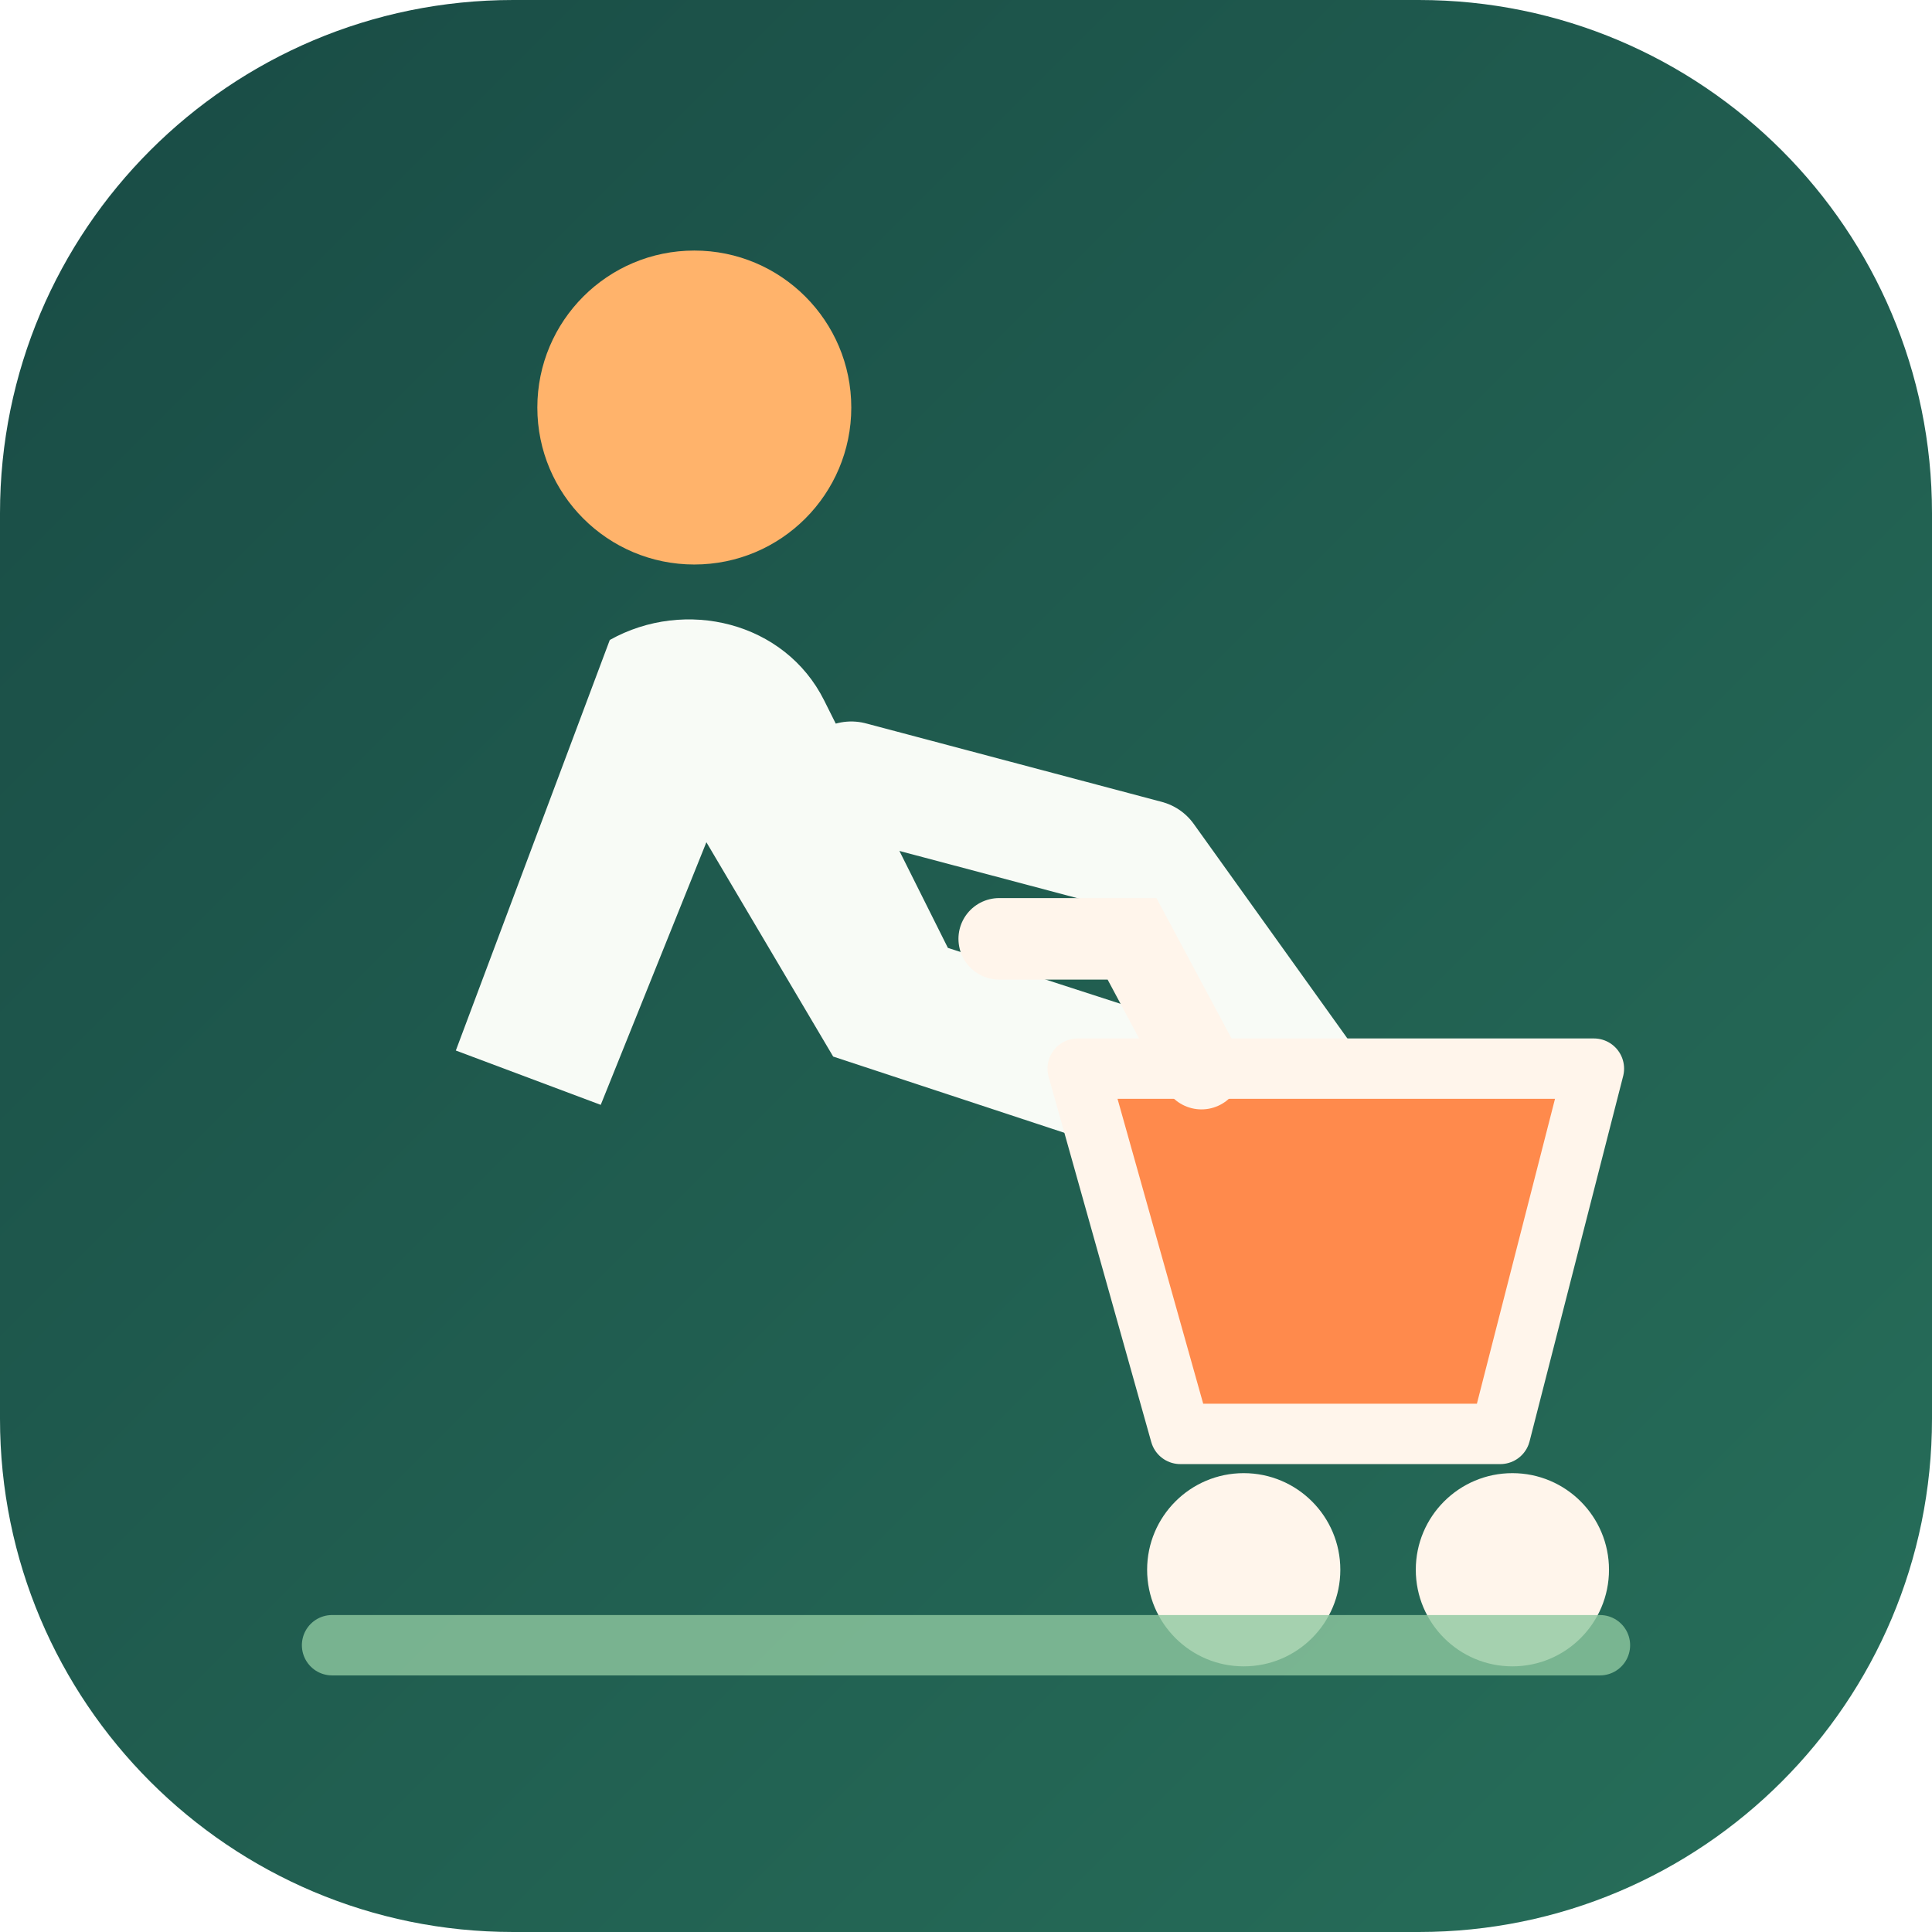
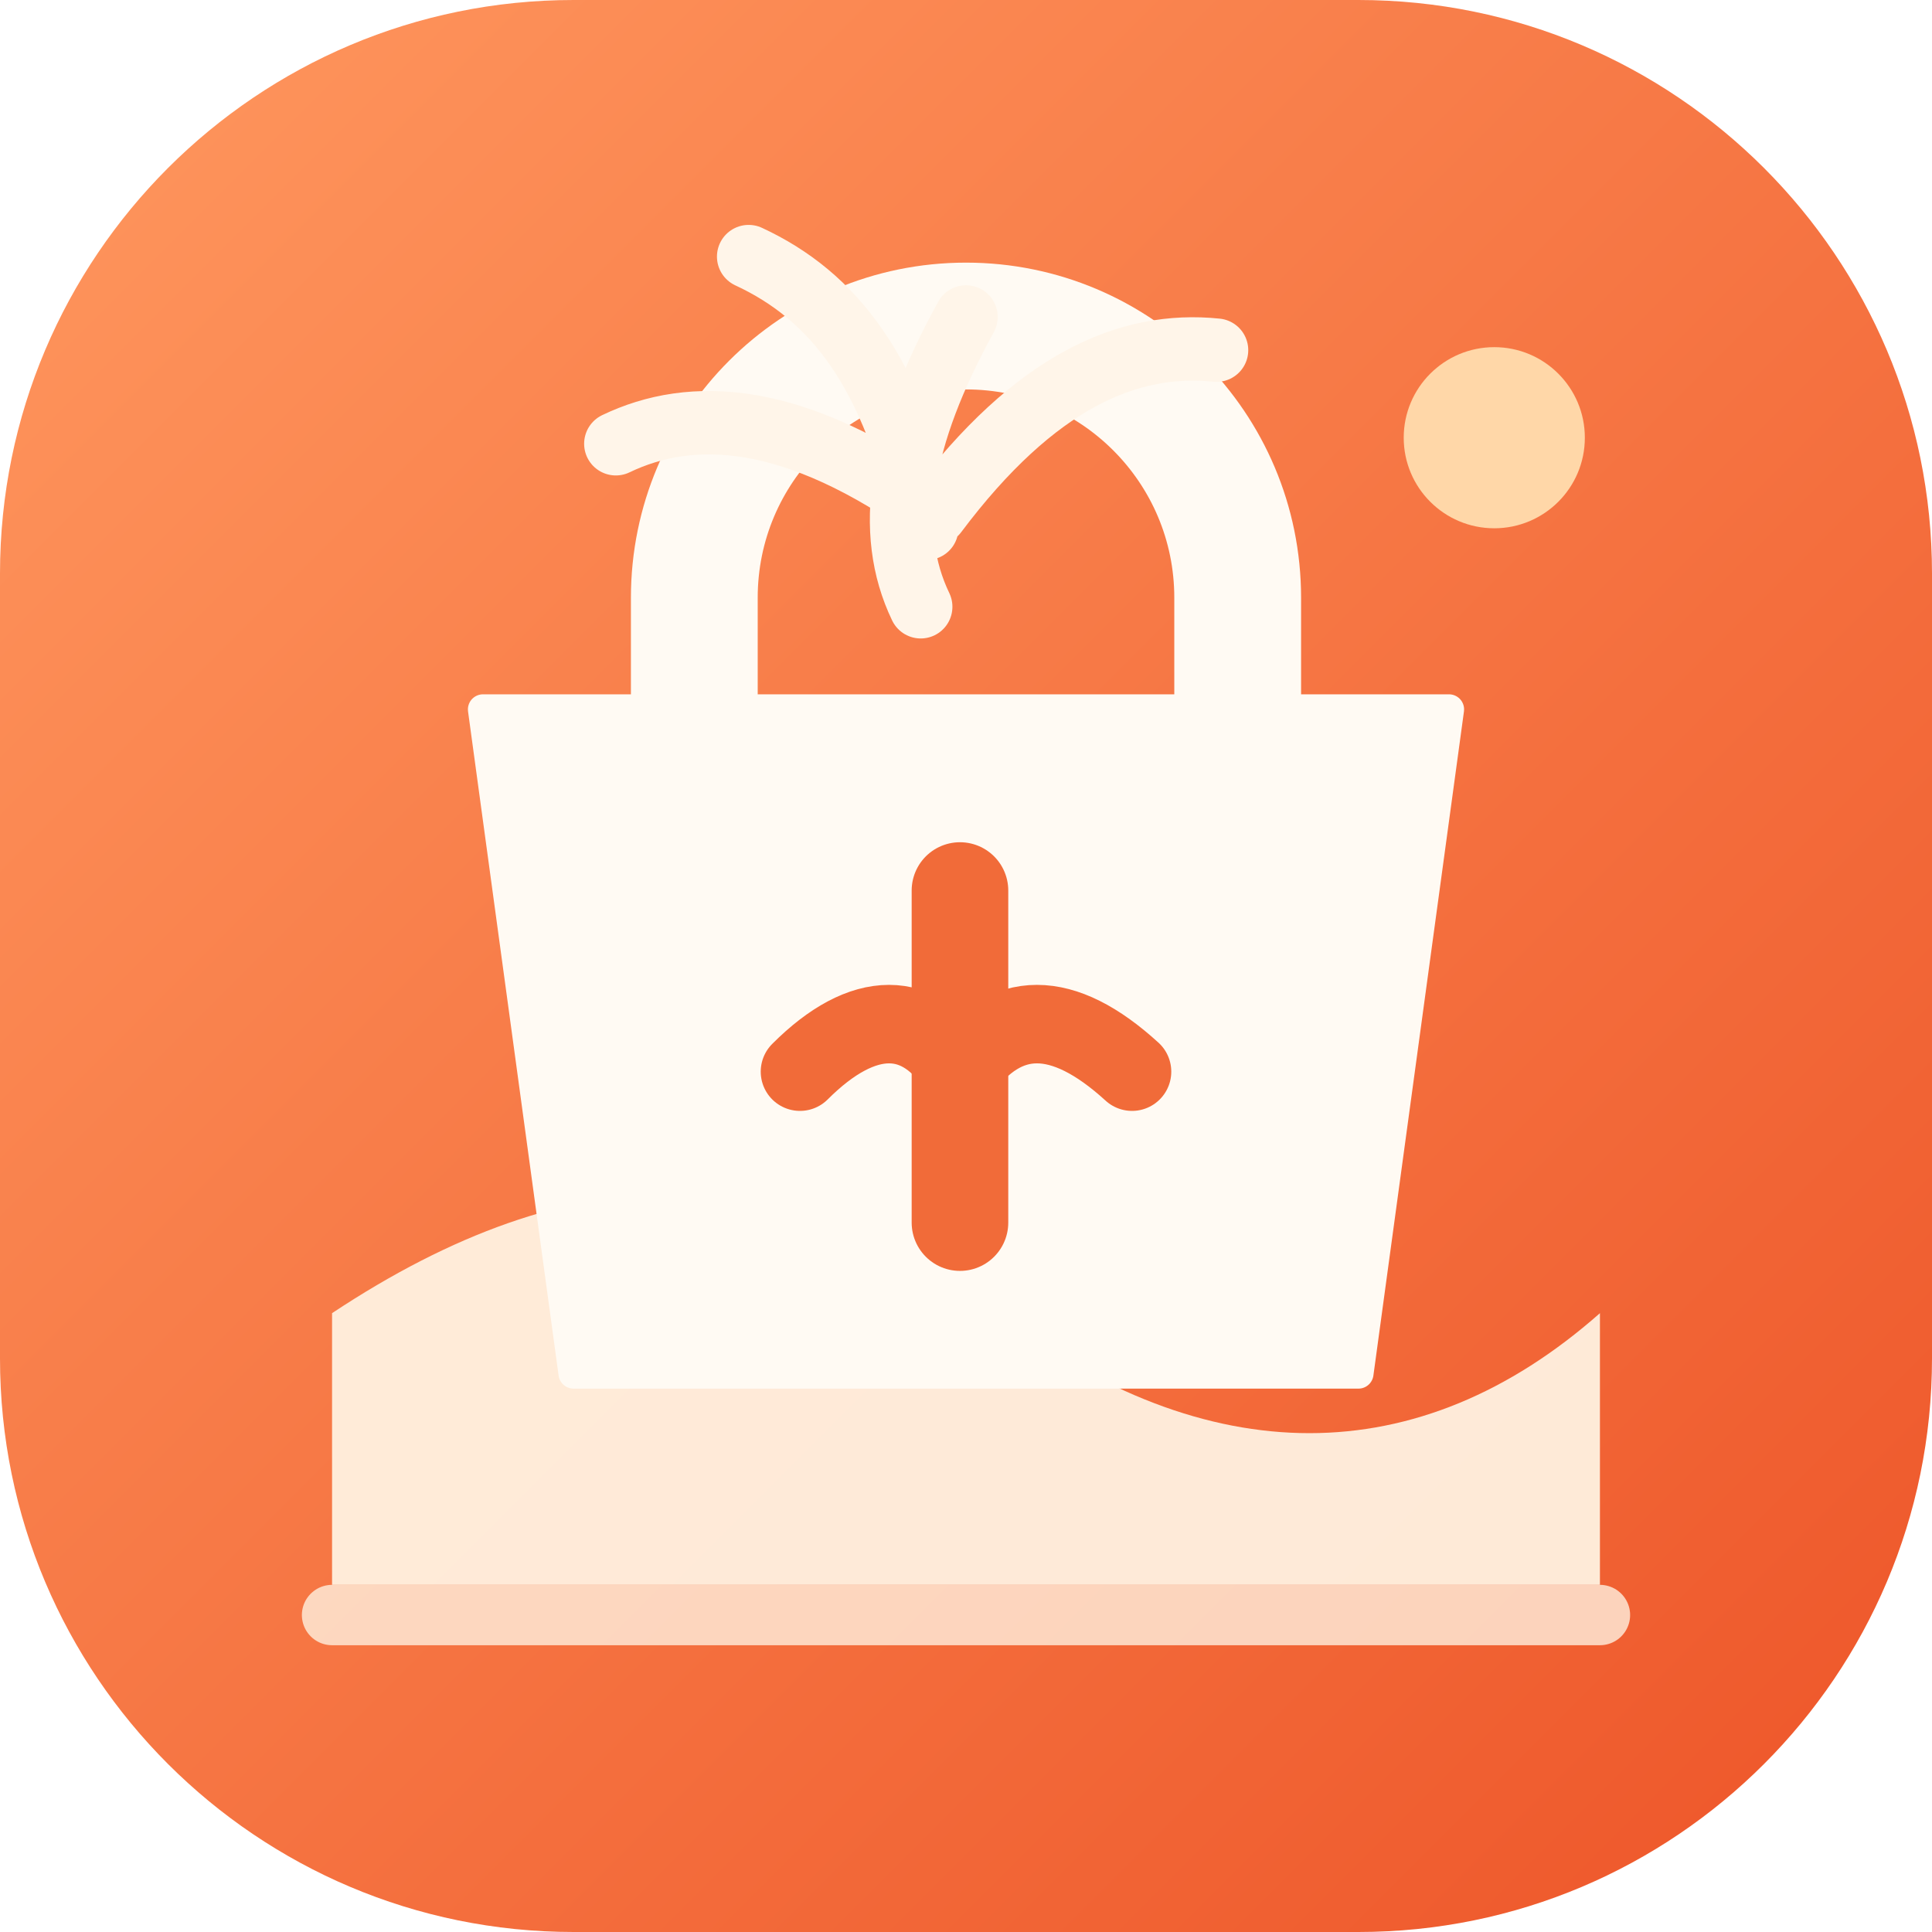
<svg xmlns="http://www.w3.org/2000/svg" viewBox="0 0 64 64">
  <defs>
-     <linearGradient id="bg" x1="0" y1="0" x2="1" y2="1">
-       <stop offset="0" stop-color="#194b45" />
-       <stop offset="1" stop-color="#276f5a" />
+     <linearGradient id="orange" x1="0" y1="0" x2="1" y2="1">
+       <stop offset="0" stop-color="#ff985f" />
+       <stop offset="1" stop-color="#ed5428" />
    </linearGradient>
  </defs>
-   <rect width="64" height="64" rx="17" fill="url(#bg)" />
-   <circle cx="23" cy="13.5" r="5.2" fill="#ffb36b" />
-   <path d="M20.2 21.2c2.5-1.4 5.8-.6 7.1 2l4.1 8.2 7.1 2.3-1.5 4.4-9.4-3.1-4.2-7.1-3.5 8.7-4.8-1.8 5.1-13.6Z" fill="#f8fbf6" />
-   <path d="m28.2 25.8 9.8 2.6 5.3 7.4" fill="none" stroke="#f8fbf6" stroke-width="3.8" stroke-linecap="round" stroke-linejoin="round" />
-   <path d="M35.7 35.4h17.1l-3.1 12.1H39.1l-3.4-12.1Z" fill="#ff8a4c" stroke="#fff5eb" stroke-width="2" stroke-linejoin="round" />
-   <path d="M33.1 31.1h4.4l2.3 4.3" fill="none" stroke="#fff5eb" stroke-width="2.7" stroke-linecap="round" />
-   <circle cx="41.2" cy="52" r="3.2" fill="#fff5eb" />
-   <circle cx="50.1" cy="52" r="3.2" fill="#fff5eb" />
-   <path d="M11 54.5h42" stroke="#8ec8a0" stroke-width="2" stroke-linecap="round" opacity=".8" />
+   <rect width="64" height="64" rx="19" fill="url(#orange)" />
+   <path d="M11 43.5c8-5.3 15-5.3 22 0s14 5.3 20 0v9H11v-9Z" fill="#fff0df" opacity=".95" />
+   <path d="M16 23.5h32l-3 22H19l-3-22Z" fill="#fffaf3" stroke="#fffaf3" stroke-linejoin="round" />
+   <path d="M23 25v-5.2a9 9 0 0 1 18 0V25" fill="none" stroke="#fffaf3" stroke-width="4.2" stroke-linecap="round" />
+   <path d="M31.8 29.5v11" stroke="#f16b39" stroke-width="3.2" stroke-linecap="round" />
+   <path d="M26.5 35.5c2.1-2.1 4-2.1 5.3 0 1.5-2.1 3.4-2.1 5.7 0" fill="none" stroke="#f16b39" stroke-width="2.6" stroke-linecap="round" />
+   <path d="M32 10.5c-2.2 4-2.7 7.1-1.5 9.6M31 17c-4.7-3.4-8.1-3.5-10.6-2.3M31 17c3.3-4.4 6.4-5.7 9.3-5.4M30.7 17.5c-1.1-5.2-3.1-7.7-5.9-9" fill="none" stroke="#fff5e9" stroke-width="2.1" stroke-linecap="round" />
+   <circle cx="49.5" cy="14.5" r="3" fill="#ffd7a8" />
+   <path d="M11 53.5h42" stroke="#fff0df" stroke-width="2" stroke-linecap="round" opacity=".8" />
</svg>
